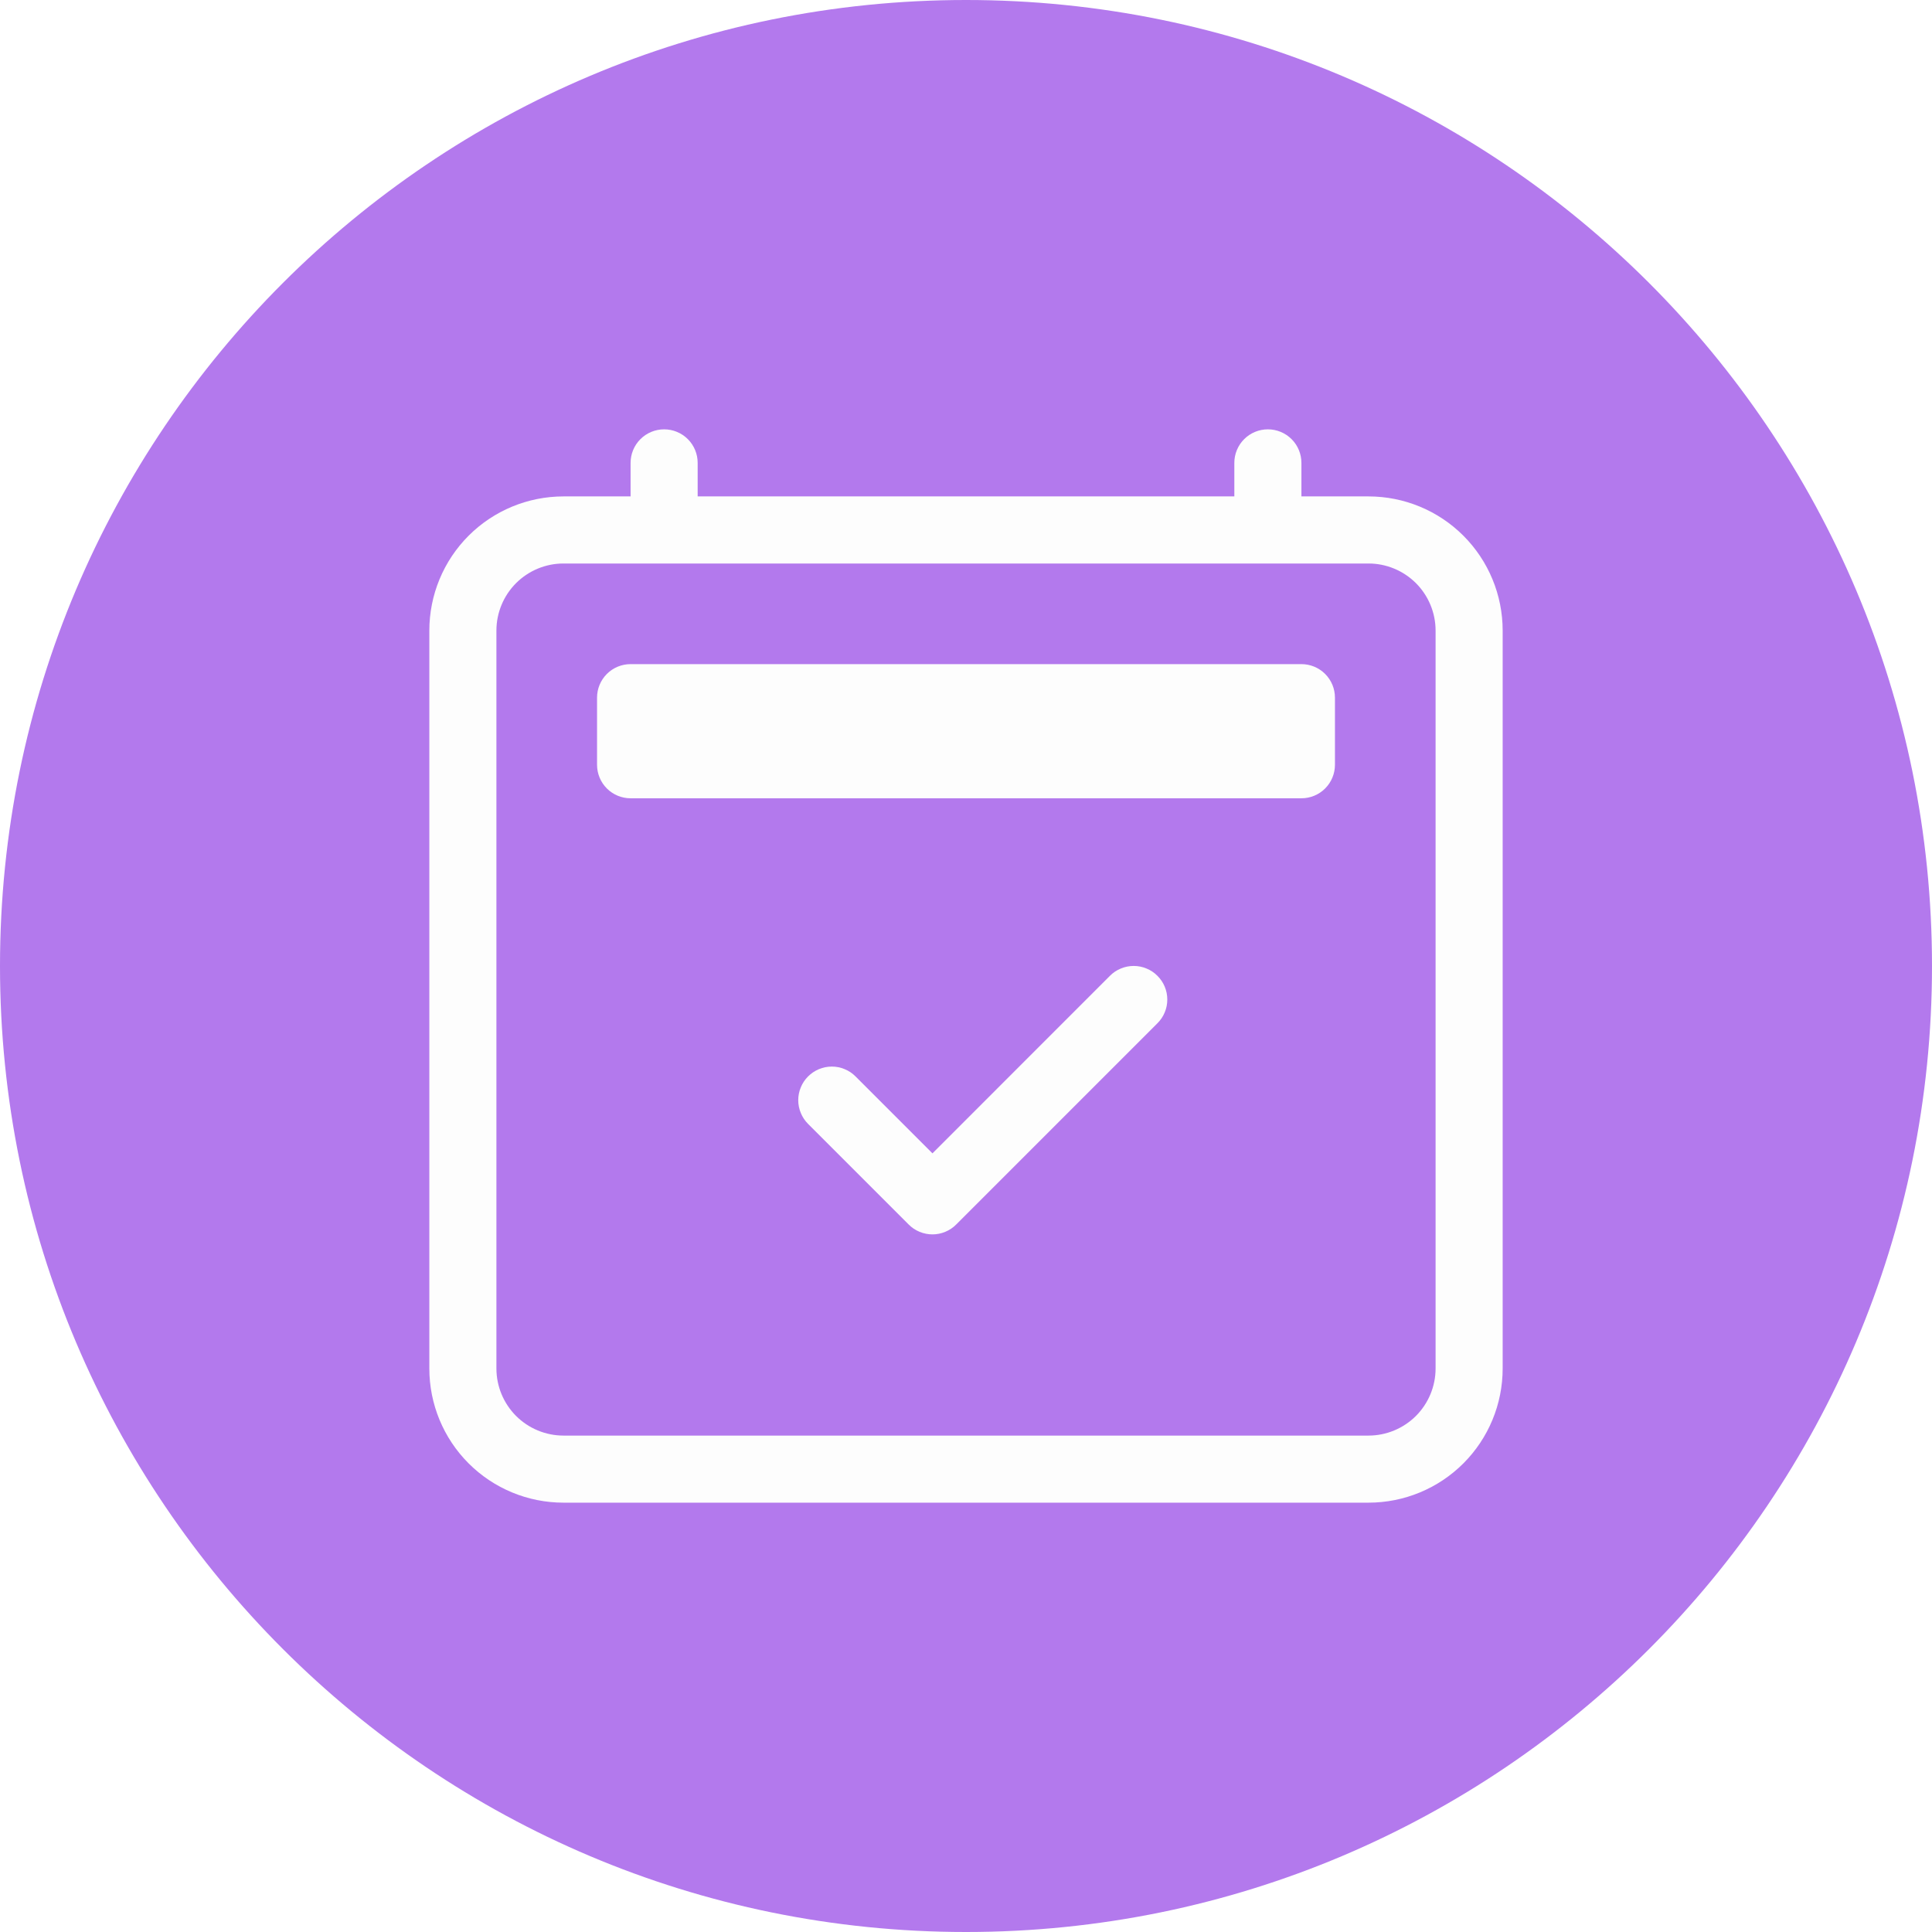
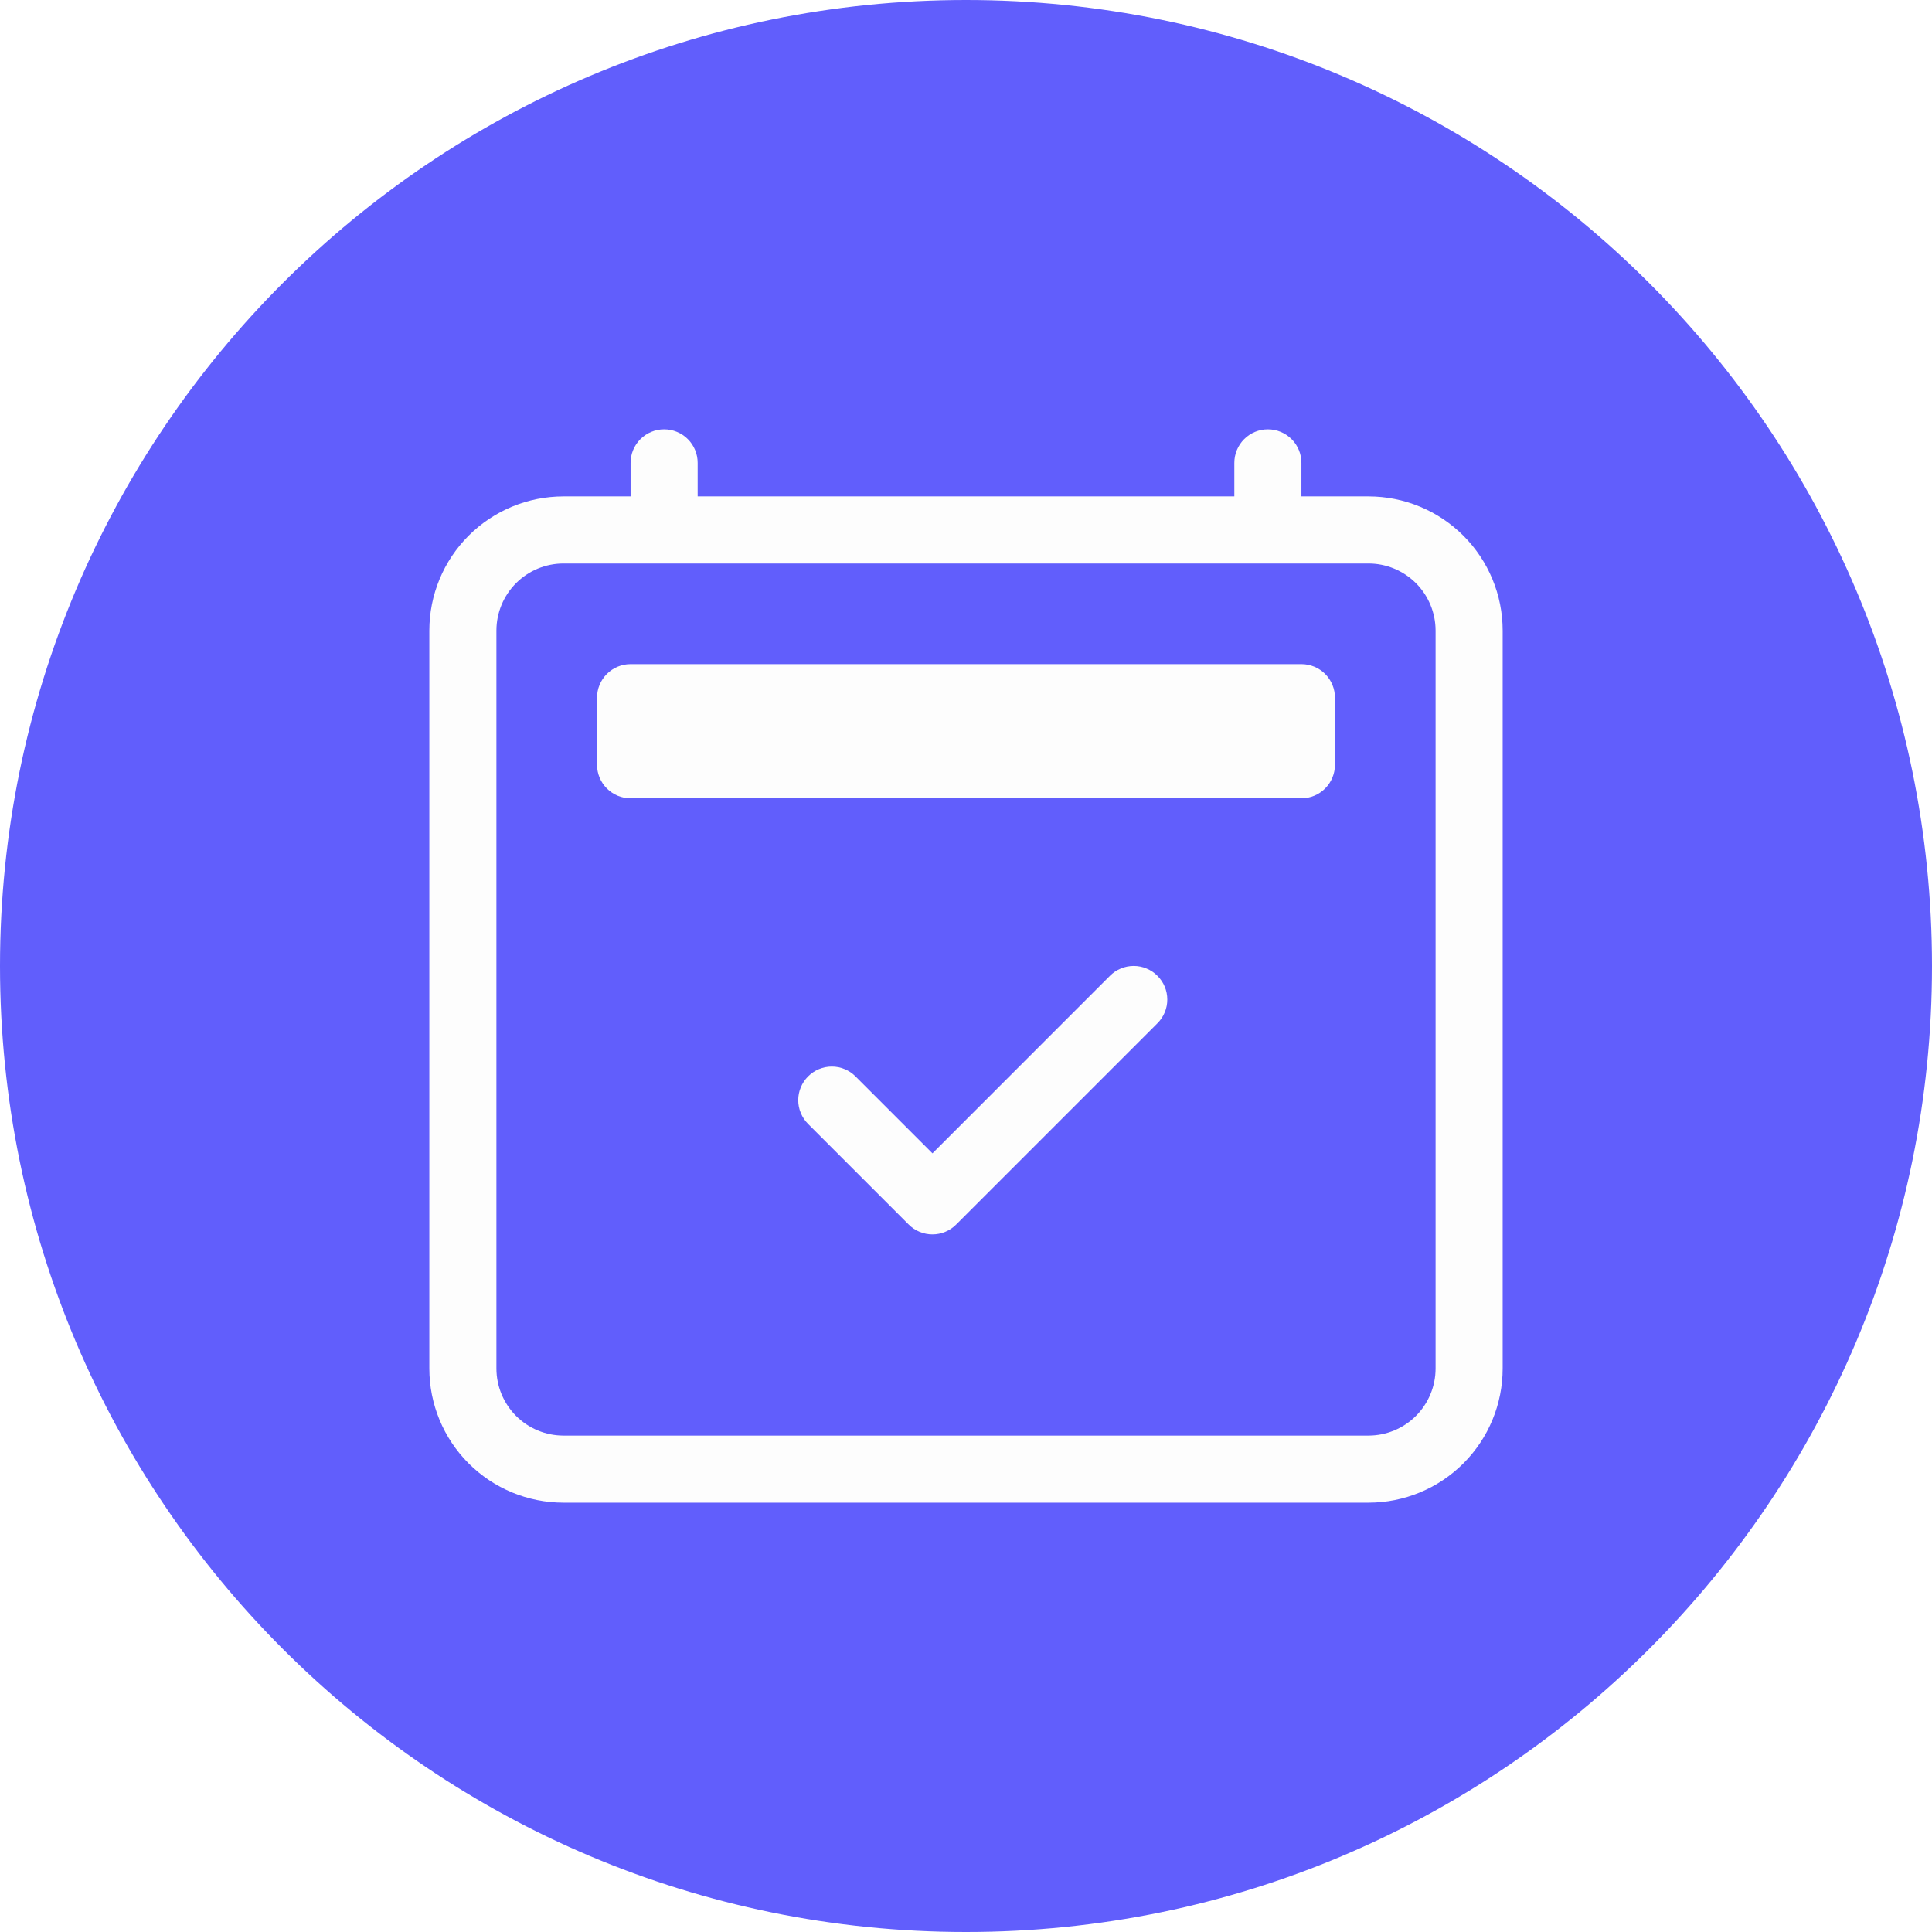
<svg xmlns="http://www.w3.org/2000/svg" width="36" height="36" viewBox="0 0 36 36" fill="none">
-   <rect width="36" height="36" rx="18" fill="#B379ED" />
+   <rect width="36" height="36" rx="18" fill="#615EFC" />
  <path d="M21.567 18.183C21.625 18.241 21.672 18.309 21.703 18.385C21.735 18.461 21.751 18.543 21.751 18.625C21.751 18.707 21.735 18.789 21.703 18.864C21.672 18.941 21.625 19.009 21.567 19.067L17.817 22.817C17.759 22.876 17.69 22.922 17.614 22.953C17.538 22.985 17.457 23.001 17.375 23.001C17.293 23.001 17.211 22.985 17.135 22.953C17.059 22.922 16.99 22.876 16.932 22.817L15.057 20.942C14.999 20.884 14.953 20.815 14.922 20.739C14.89 20.663 14.874 20.582 14.874 20.5C14.874 20.418 14.89 20.336 14.922 20.261C14.953 20.185 14.999 20.116 15.057 20.058C15.175 19.94 15.334 19.874 15.5 19.874C15.582 19.874 15.663 19.89 15.739 19.922C15.815 19.953 15.884 19.999 15.942 20.058L17.375 21.491L20.682 18.183C20.74 18.124 20.809 18.078 20.885 18.047C20.961 18.015 21.043 17.999 21.125 17.999C21.207 17.999 21.288 18.015 21.364 18.047C21.44 18.078 21.509 18.124 21.567 18.183Z" fill="#FDFDFD" />
  <path d="M12.375 8C12.541 8 12.7 8.066 12.817 8.183C12.934 8.3 13 8.459 13 8.625V9.25H23V8.625C23 8.459 23.066 8.3 23.183 8.183C23.3 8.066 23.459 8 23.625 8C23.791 8 23.95 8.066 24.067 8.183C24.184 8.3 24.25 8.459 24.25 8.625V9.25H25.5C26.163 9.25 26.799 9.513 27.268 9.982C27.737 10.451 28 11.087 28 11.75V25.5C28 26.163 27.737 26.799 27.268 27.268C26.799 27.737 26.163 28 25.5 28H10.5C9.837 28 9.201 27.737 8.732 27.268C8.263 26.799 8 26.163 8 25.5V11.75C8 11.087 8.263 10.451 8.732 9.982C9.201 9.513 9.837 9.25 10.5 9.25H11.75V8.625C11.75 8.459 11.816 8.3 11.933 8.183C12.05 8.066 12.209 8 12.375 8ZM10.5 10.5C10.168 10.5 9.851 10.632 9.616 10.866C9.382 11.101 9.25 11.418 9.25 11.75V25.5C9.25 25.831 9.382 26.149 9.616 26.384C9.851 26.618 10.168 26.75 10.5 26.75H25.5C25.831 26.75 26.149 26.618 26.384 26.384C26.618 26.149 26.75 25.831 26.75 25.5V11.75C26.75 11.418 26.618 11.101 26.384 10.866C26.149 10.632 25.831 10.5 25.5 10.5H10.5Z" fill="#FDFDFD" />
  <path d="M11.125 13C11.125 12.834 11.191 12.675 11.308 12.558C11.425 12.441 11.584 12.375 11.75 12.375H24.25C24.416 12.375 24.575 12.441 24.692 12.558C24.809 12.675 24.875 12.834 24.875 13V14.25C24.875 14.416 24.809 14.575 24.692 14.692C24.575 14.809 24.416 14.875 24.25 14.875H11.75C11.584 14.875 11.425 14.809 11.308 14.692C11.191 14.575 11.125 14.416 11.125 14.25V13Z" fill="#FDFDFD" />
</svg>
